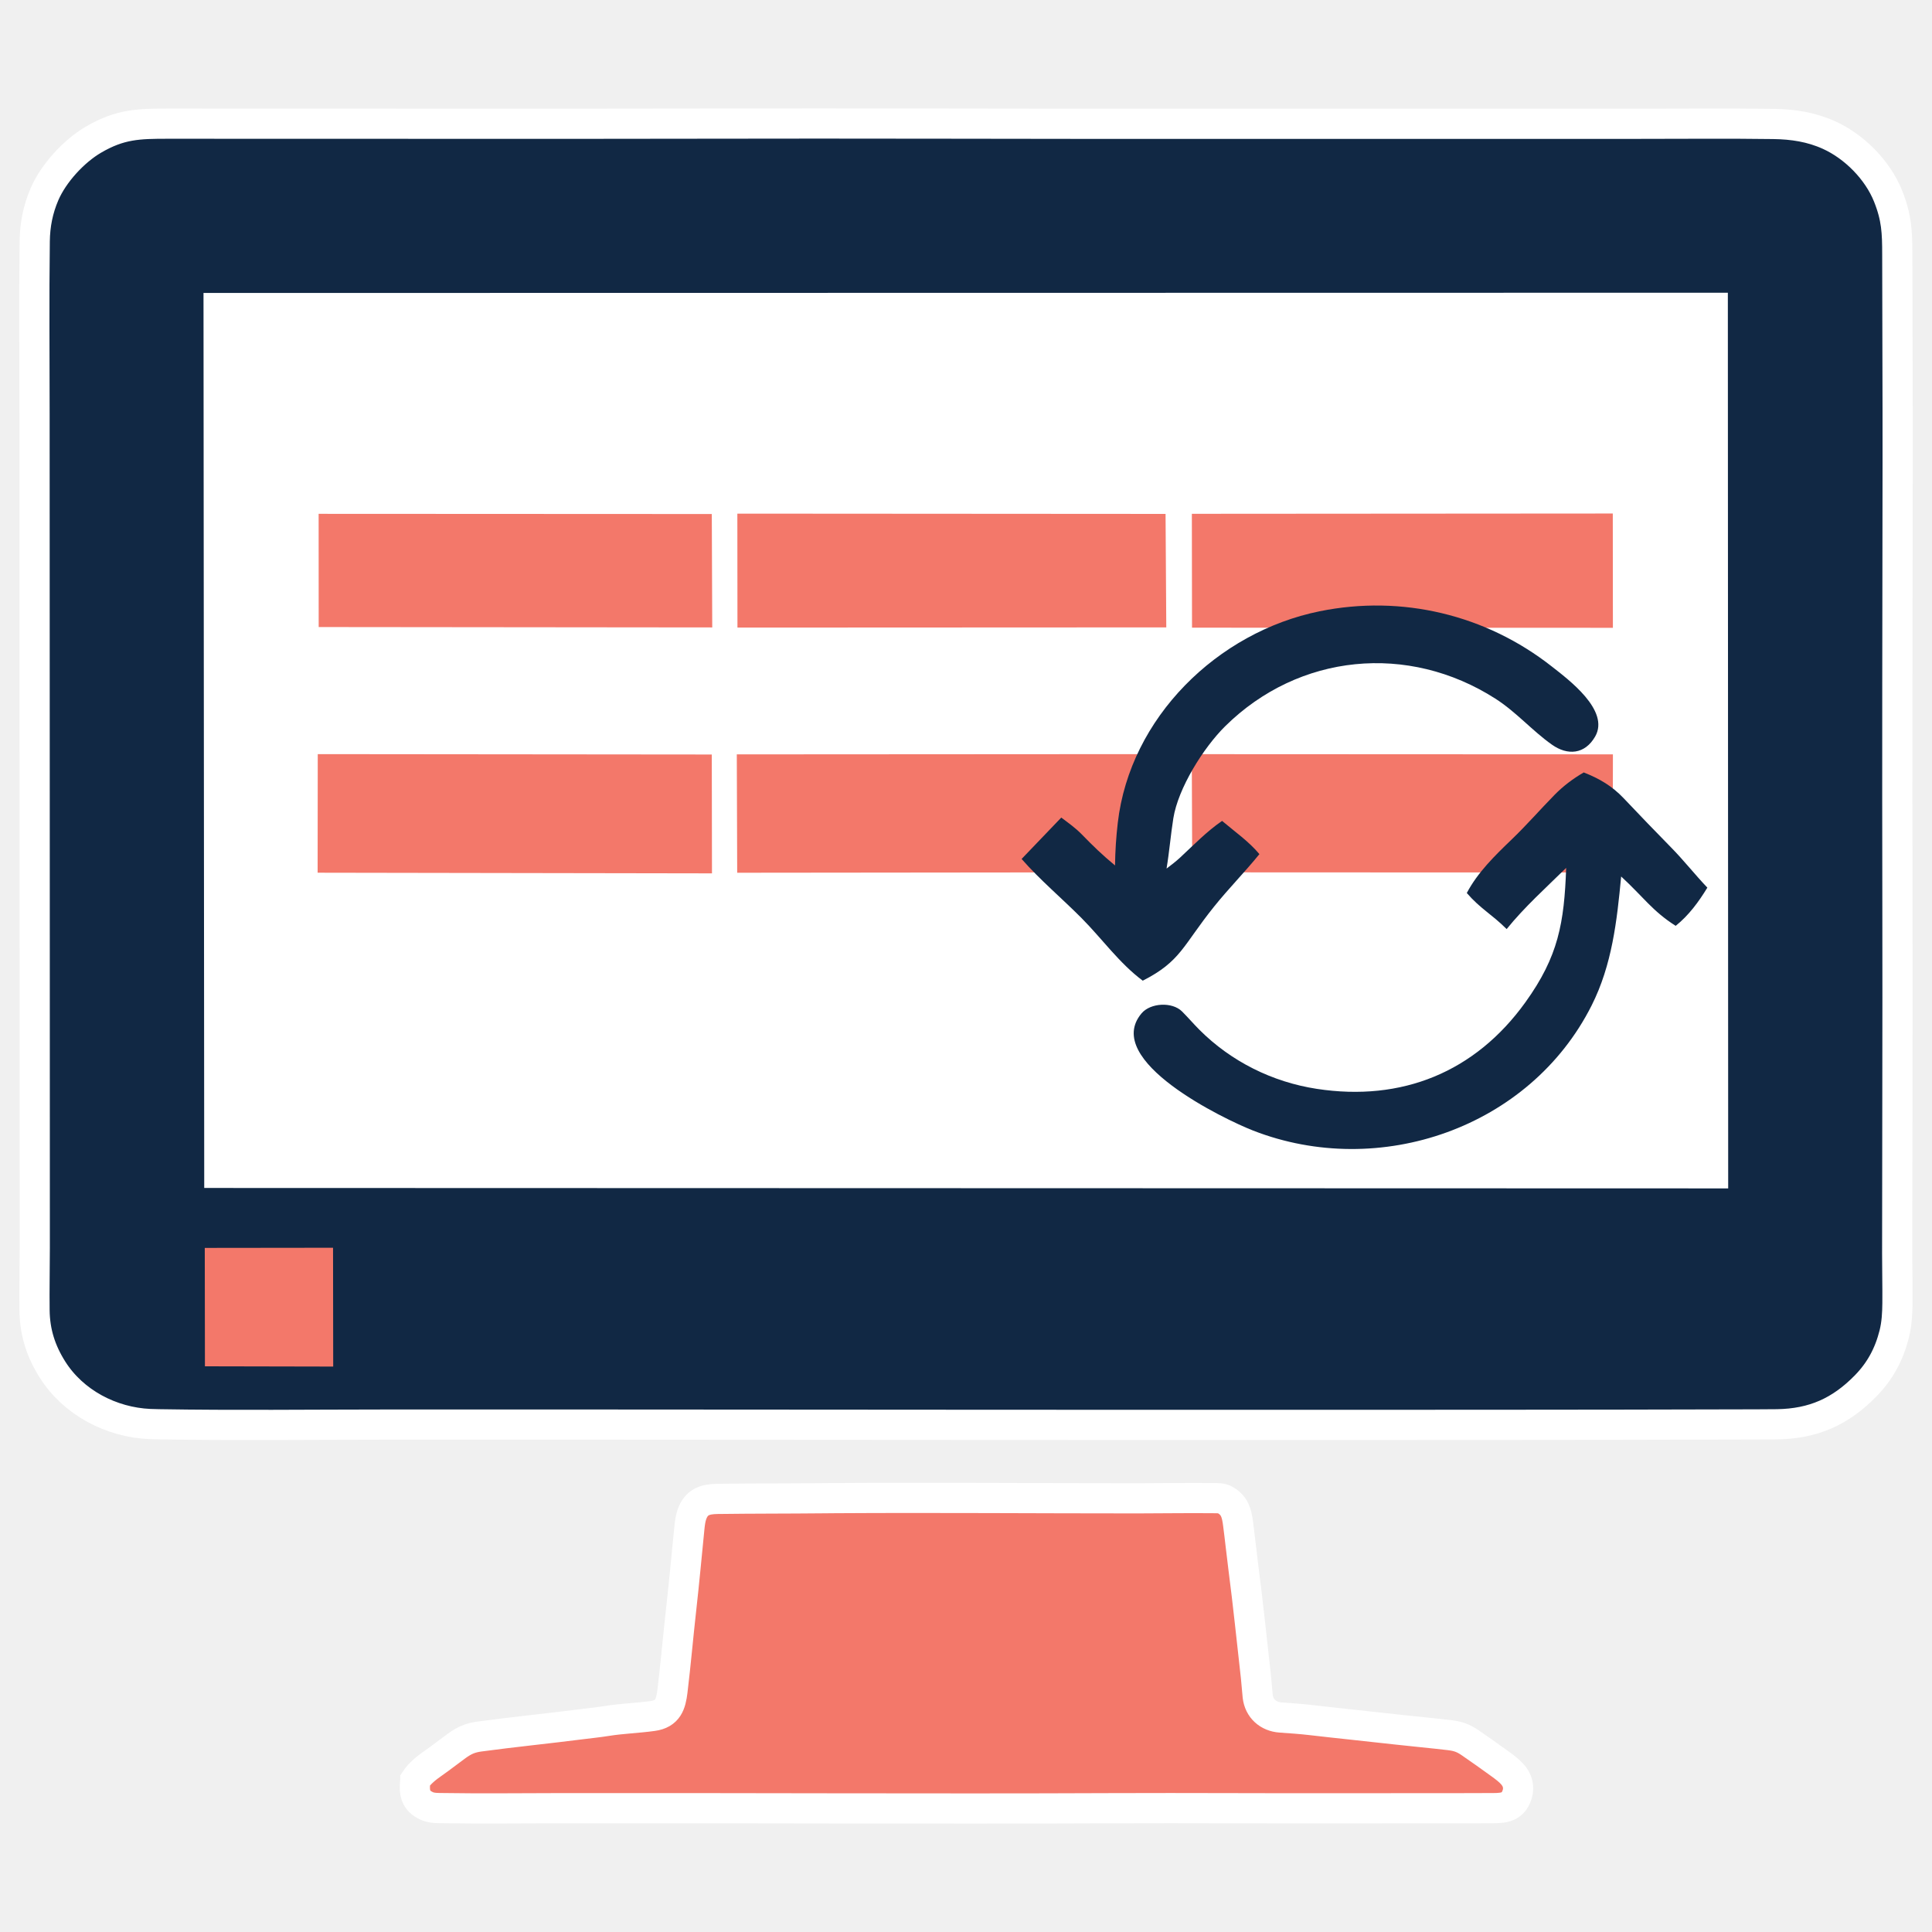
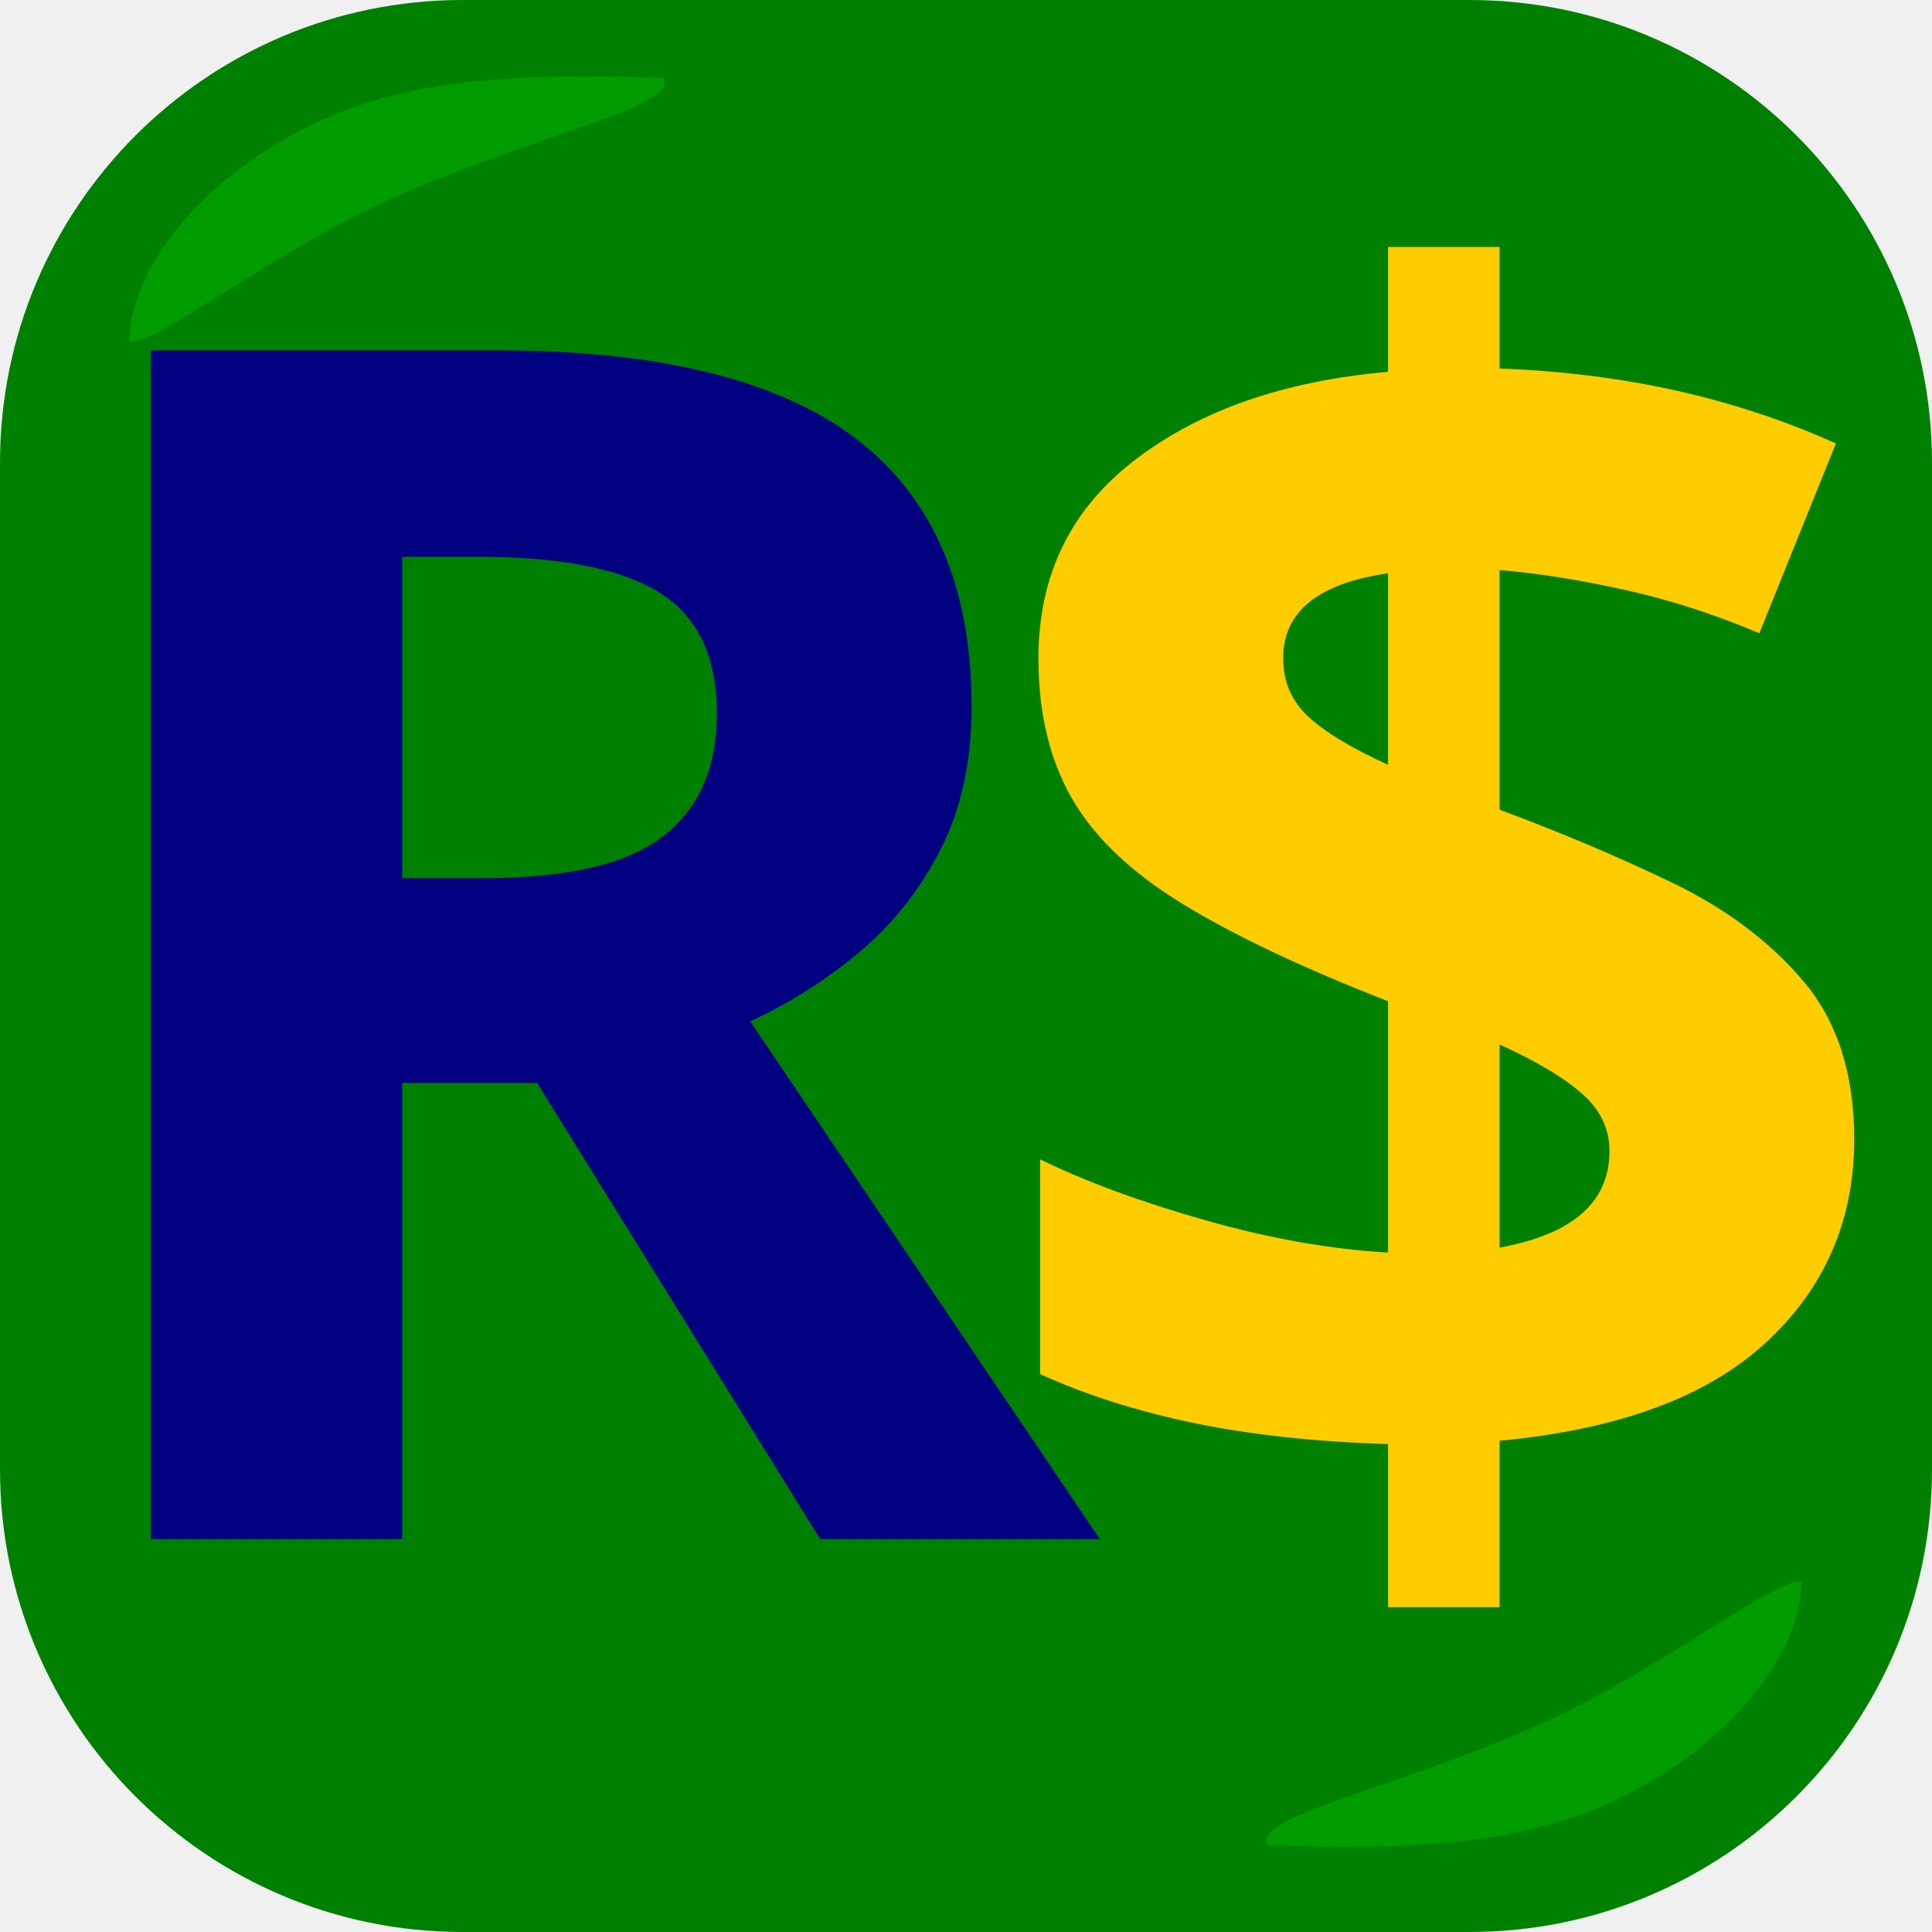
<svg xmlns="http://www.w3.org/2000/svg" width="1024" height="1024" viewBox="0 0 1024 1024" version="1.1" id="svg163">
  <defs id="defs11">
    <linearGradient id="gradient_0" gradientUnits="userSpaceOnUse" x1="510.456" y1="461.429" x2="503.681" y2="456.932">
      <stop offset="0" stop-color="#080507" id="stop10" />
      <stop offset="1" stop-color="#3D243F" id="stop11" />
    </linearGradient>
  </defs>
  <defs id="defs13">
    <linearGradient id="gradient_1" gradientUnits="userSpaceOnUse" x1="483.461" y1="460.127" x2="488.063" y2="460.354">
      <stop offset="0" stop-color="#0C060B" id="stop12" />
      <stop offset="1" stop-color="#2D3059" id="stop13" />
    </linearGradient>
  </defs>
  <defs id="defs15">
    <linearGradient id="gradient_2" gradientUnits="userSpaceOnUse" x1="502.912" y1="466.392" x2="500.858" y2="465.659">
      <stop offset="0" stop-color="#030101" id="stop14" />
      <stop offset="1" stop-color="#271514" id="stop15" />
    </linearGradient>
  </defs>
  <defs id="defs30">
    <linearGradient id="gradient_3" gradientUnits="userSpaceOnUse" x1="635.171" y1="461.597" x2="635.077" y2="463.026">
      <stop offset="0" stop-color="#010002" id="stop29" />
      <stop offset="1" stop-color="#241313" id="stop30" />
    </linearGradient>
  </defs>
  <defs id="defs40">
    <linearGradient id="gradient_4" gradientUnits="userSpaceOnUse" x1="538.505" y1="374.707" x2="545.774" y2="379.652">
      <stop offset="0" stop-color="black" id="stop39" />
      <stop offset="1" stop-color="#373762" id="stop40" />
    </linearGradient>
  </defs>
  <defs id="defs46">
    <linearGradient id="gradient_5" gradientUnits="userSpaceOnUse" x1="496.033" y1="382.964" x2="497.796" y2="383.555">
      <stop offset="0" stop-color="black" id="stop45" />
      <stop offset="1" stop-color="#1D1215" id="stop46" />
    </linearGradient>
  </defs>
  <defs id="defs68">
    <linearGradient id="gradient_6" gradientUnits="userSpaceOnUse" x1="366.129" y1="460.249" x2="369.44" y2="461.098">
      <stop offset="0" stop-color="#070405" id="stop67" />
      <stop offset="1" stop-color="#251312" id="stop68" />
    </linearGradient>
  </defs>
  <defs id="defs85">
    <linearGradient id="gradient_7" gradientUnits="userSpaceOnUse" x1="358.585" y1="371.857" x2="351.868" y2="382.214">
      <stop offset="0" stop-color="#130700" id="stop84" />
      <stop offset="1" stop-color="#0C0E2A" id="stop85" />
    </linearGradient>
  </defs>
  <defs id="defs135">
    <linearGradient id="gradient_8" gradientUnits="userSpaceOnUse" x1="358.559" y1="417.951" x2="347.403" y2="420.451">
      <stop offset="0" stop-color="#060301" id="stop134" />
      <stop offset="1" stop-color="#202B41" id="stop135" />
    </linearGradient>
  </defs>
  <defs id="defs138">
    <linearGradient id="gradient_9" gradientUnits="userSpaceOnUse" x1="461.237" y1="330.646" x2="462.479" y2="342.908">
      <stop offset="0" stop-color="#140F09" id="stop137" />
      <stop offset="1" stop-color="#233559" id="stop138" />
    </linearGradient>
  </defs>
  <defs id="defs152">
    <linearGradient id="gradient_10" gradientUnits="userSpaceOnUse" x1="657.772" y1="419.198" x2="653.637" y2="419.129">
      <stop offset="0" stop-color="#1F2543" id="stop151" />
      <stop offset="1" stop-color="#444049" id="stop152" />
    </linearGradient>
  </defs>
  <defs id="defs156">
    <linearGradient id="gradient_11" gradientUnits="userSpaceOnUse" x1="648.692" y1="337.179" x2="650.785" y2="336.965">
      <stop offset="0" stop-color="black" id="stop155" />
      <stop offset="1" stop-color="#232623" id="stop156" />
    </linearGradient>
  </defs>
  <defs id="defs159">
    <linearGradient id="gradient_12" gradientUnits="userSpaceOnUse" x1="650.397" y1="425.405" x2="648.677" y2="424.634">
      <stop offset="0" stop-color="black" id="stop158" />
      <stop offset="1" stop-color="#282529" id="stop159" />
    </linearGradient>
  </defs>
  <g id="g1" transform="translate(1.741908,1.986588)">
-     <path fill="#112844" d="m 431.078,63.471 c 46.801,0.003 93.603,0.118 140.405,0.156 97.959,0.078 195.919,-0.059 293.878,-0.003 24.258,0.014 48.563,-0.251 72.816,0.092 10.325,0.146 20.008,1.597 29.481,5.875 13.448,6.072 25.845,18.61 31.323,32.366 4.586,11.519 4.873,19.082 4.876,31.226 0.01,36.593 0.242,73.191 0.192,109.784 -0.106,79.351 -0.283,158.7 -0.111,238.052 0.132,60.558 -0.122,121.11 -0.132,181.667 0,8.647 0.213,17.31 0.134,25.953 -0.051,5.511 -0.346,11.066 -1.699,16.429 -2.695,10.694 -7.434,19.587 -15.129,27.465 -13.392,13.708 -27.744,20.068 -46.88,20.38 -3.611,0.059 -7.22,0.06 -10.83,0.071 -97.024,0.291 -194.052,0.242 -291.077,0.256 -145.258,0.021 -290.518,-0.229 -435.776,-0.164 -40.007,0.018 -80.051,0.502 -120.053,-0.165 -1.618,-0.027 -3.237,-0.062 -4.853,-0.135 -20.461,-0.92 -40.479,-11.315 -51.557,-28.839 -6.204,-9.812 -9.375,-19.803 -9.519,-31.377 -0.137,-11.067 0.116,-22.165 0.119,-33.233 0.032,-147.313 -0.129,-294.626 -0.119,-441.939 0.002,-30.486 -0.291,-61.003 0.099,-91.486 0.111,-8.729 1.7,-16.895 5.162,-24.92 4.804,-11.144 15.514,-22.824 25.937,-28.928 14.087,-8.246 23.864,-8.505 39.587,-8.497 70.264,0.04 140.529,0.054 210.792,0.056 44.313,0.002 88.625,-0.145 132.937,-0.14 z" id="path2" style="stroke-width:16;stroke:#ffffff;stroke-opacity:1;stroke-dasharray:none" />
-     <path fill="#ffffff" d="m 106.119,153.288 807.936,-0.122 0.176,474.723 -807.727,-0.229 z" id="path3" style="stroke-width:1.589" />
-     <path fill="#f3786a" d="m 388.778,397.845 227.531,-0.137 0.135,62.645 -227.458,0.235 z" id="path4" style="stroke-width:1.589" />
-     <path fill="#f3786a" d="m 629.925,397.732 223.212,0.1 -0.1,62.634 -222.87,-0.095 z" id="path17" style="stroke-width:1.589" />
-     <path fill="#f3786a" d="m 389.069,270.248 226.958,0.148 0.385,60.151 -227.287,0.102 z" id="path32" style="stroke-width:1.589" />
-     <path fill="#f3786a" d="m 629.969,270.34 223.102,-0.153 0.057,60.576 -223.077,-0.064 z" id="path47" style="stroke-width:1.589" />
-     <path fill="#f3786a" d="m 166.676,397.716 208.844,0.199 0.102,62.999 -209.016,-0.346 z" id="path63" style="stroke-width:1.589" />
-     <path fill="#f3786a" d="m 167.14,270.354 208.385,0.099 0.234,60.116 -208.59,-0.208 z" id="path69" style="stroke-width:1.589" />
-     <g id="g2" transform="matrix(2.733662,0,0,2.733662,-1565.826,-1052.362)">
-       <path fill="#112844" d="m 879.219,534.003 c 3.035,1.189 5.507,2.635 7.76,5.016 3.051,3.224 6.104,6.398 9.216,9.565 2.446,2.49 4.591,5.232 6.996,7.754 -1.683,2.757 -3.615,5.394 -6.141,7.407 -4.509,-2.857 -6.287,-5.623 -10.573,-9.567 -0.818,8.631 -1.762,17.141 -5.731,25.016 -11.973,23.752 -41.153,33.779 -65.609,24.253 -5.534,-2.155 -29.351,-13.589 -21.65,-22.732 1.732,-2.056 5.939,-2.266 7.84,-0.381 1.16,1.152 2.222,2.401 3.377,3.56 6.147,6.157 14.16,10.141 22.756,11.457 16.491,2.527 30.707,-3.231 40.447,-16.777 6.417,-8.925 7.525,-15.401 7.911,-26.069 -3.936,3.873 -8.068,7.573 -11.541,11.867 -2.938,-2.923 -5.076,-3.924 -7.728,-6.991 2.123,-4.024 5.459,-7.263 8.736,-10.416 2.902,-2.792 5.48,-5.758 8.291,-8.626 1.667,-1.7 3.582,-3.139 5.643,-4.334 z" id="path88" style="stroke-width:1.589" />
-       <path fill="#112844" d="m 788.345,552.033 c 0.037,-2.784 0.215,-5.513 0.537,-8.28 2.368,-20.37 19.318,-36.974 39.137,-40.998 15.938,-3.237 32.24,0.664 45.009,10.703 3.156,2.482 11.325,8.512 8.407,13.586 -1.986,3.455 -5.33,3.728 -8.38,1.572 -3.857,-2.727 -6.916,-6.331 -10.97,-8.923 -16.887,-10.802 -38.073,-8.774 -52.377,5.348 -4.234,4.18 -9.128,12.021 -10.058,17.859 -0.516,3.239 -0.772,6.514 -1.316,9.747 0.896,-0.688 1.802,-1.368 2.63,-2.137 2.644,-2.455 5.162,-5.07 8.14,-7.11 2.468,2.096 5.16,3.954 7.236,6.441 -2.832,3.496 -6.006,6.703 -8.82,10.214 -6.063,7.561 -6.392,10.552 -13.797,14.324 -4.544,-3.382 -7.87,-8.108 -11.862,-12.129 -3.838,-3.865 -8.038,-7.374 -11.628,-11.472 l 7.69,-8.024 c 1.37,1.027 2.775,2.023 3.968,3.25 2.23,2.29 3.978,3.987 6.454,6.031 z" id="path89" style="stroke-width:1.589" />
+     <rect style="fill:#008000;stroke-width:17.477;stroke-linecap:round;stroke-linejoin:round" id="rect2" width="1024" height="1024" x="-1.742" y="-1.987" ry="245.215" />
+     <g id="g2" transform="translate(6.99587,-2.3223374e-5)">
+       <text xml:space="preserve" style="font-weight:bold;font-size:882.419px;font-family:'Averia Sans GWF';-inkscape-font-specification:'Averia Sans GWF, Bold';writing-mode:lr-tb;direction:ltr;fill:#000080;stroke-width:58.731;stroke-linecap:round;stroke-linejoin:round" x="-8.204" y="813.776" id="text1">
+         <tspan id="tspan1" x="-8.204" y="813.776" style="stroke-width:58.731">R</tspan>
+       </text>
+       <text xml:space="preserve" style="font-weight:bold;font-size:882.419px;font-family:'Averia Sans GWF';-inkscape-font-specification:'Averia Sans GWF, Bold';writing-mode:lr-tb;direction:ltr;fill:#ffcc00;stroke-width:58.731;stroke-linecap:round;stroke-linejoin:round" x="503.719" y="798.695" id="text2">
+         <tspan id="tspan2" x="503.719" y="798.695" style="fill:#ffcc00;stroke-width:58.731">$</tspan>
+       </text>
    </g>
-     <path fill="#f3786a" d="m 106.793,659.43 67.983,-0.081 0.087,62.975 -67.988,-0.14 z" id="path162" style="stroke-width:1.589" />
-     <path fill="#f3786a" d="m 218.382,941.425 c 2.449,-3.647 5.964,-6.414 9.569,-8.925 4.216,-2.935 8.21,-6.123 12.367,-9.124 4.024,-2.903 7.172,-4.302 12.08,-4.966 17.95,-2.425 35.991,-4.213 53.96,-6.509 4.467,-0.571 9.003,-1.012 13.443,-1.727 8.122,-1.306 16.334,-1.532 24.459,-2.659 8.01,-1.112 9.572,-6.236 10.433,-13.31 1.753,-14.417 2.98,-28.889 4.606,-43.317 1.615,-14.308 2.907,-28.62 4.34,-42.944 0.242,-2.427 0.555,-5.062 1.383,-7.369 2.395,-6.679 7.101,-8.027 13.591,-8.114 18.608,-0.249 37.218,-0.167 55.827,-0.359 10e-4,0 6.532,-0.057 6.533,-0.057 53.332,-0.332 106.677,0.114 160.009,0.107 13.435,-10e-4 26.899,-0.254 40.329,-0.102 2.088,0.024 4.342,-0.103 6.227,0.946 5.165,2.875 6.188,7.064 6.911,12.523 1.047,7.89 1.834,15.819 2.867,23.713 2.508,19.137 4.418,38.335 6.605,57.509 0.389,3.412 0.558,6.848 0.942,10.268 0.734,6.536 5.572,10.869 12.108,11.325 5.441,0.378 10.818,0.741 16.245,1.375 15.169,1.774 30.367,3.274 45.542,5.006 9.206,1.05 18.452,1.851 27.649,2.948 4.625,0.551 7.422,1.518 11.234,4.157 5.322,3.687 10.632,7.395 15.854,11.22 4.612,3.379 9.503,6.931 9.384,13.073 -0.019,0.95 -0.17,1.886 -0.443,2.799 -2.435,8.118 -8.588,7.422 -16.053,7.461 -24.954,0.129 -49.915,0.004 -74.871,0.071 -41.261,0.113 -82.527,-0.218 -123.786,-0.041 -98.582,0.424 -197.163,-0.173 -295.746,-10e-4 -19.461,0.035 -38.977,0.259 -58.44,-0.044 -2.91,-0.046 -6.22,0.116 -8.96,-1.095 -6.49,-2.872 -6.888,-7.471 -6.198,-13.834 z" id="path163" style="stroke-width:16;stroke-dasharray:none;stroke:#ffffff;stroke-opacity:1" />
+     <path style="fill:#009c00;stroke-width:16;stroke-linecap:round;stroke-linejoin:round;fill-opacity:1" d="M 66.765,178.795 C 67.58,139.129 105.179,94.249 158.645,66.52 212.11,38.791 275.232,36.799 349.633,39.301 359.568,54.327 280.294,69.783 205.263,103.534 140.128,132.834 79.517,182.22 66.765,178.795 Z" id="path1" />
+     <path style="fill:#009c00;fill-opacity:1;stroke-width:16;stroke-linecap:round;stroke-linejoin:round" d="m 953.126,836.543 c -0.815,39.666 -38.415,84.546 -91.88,112.275 -53.465,27.729 -116.587,29.721 -190.989,27.219 -9.935,-15.025 69.34,-30.481 144.37,-64.232 65.135,-29.3 125.746,-78.687 138.499,-75.261 z" id="path1-6" />
  </g>
</svg>
